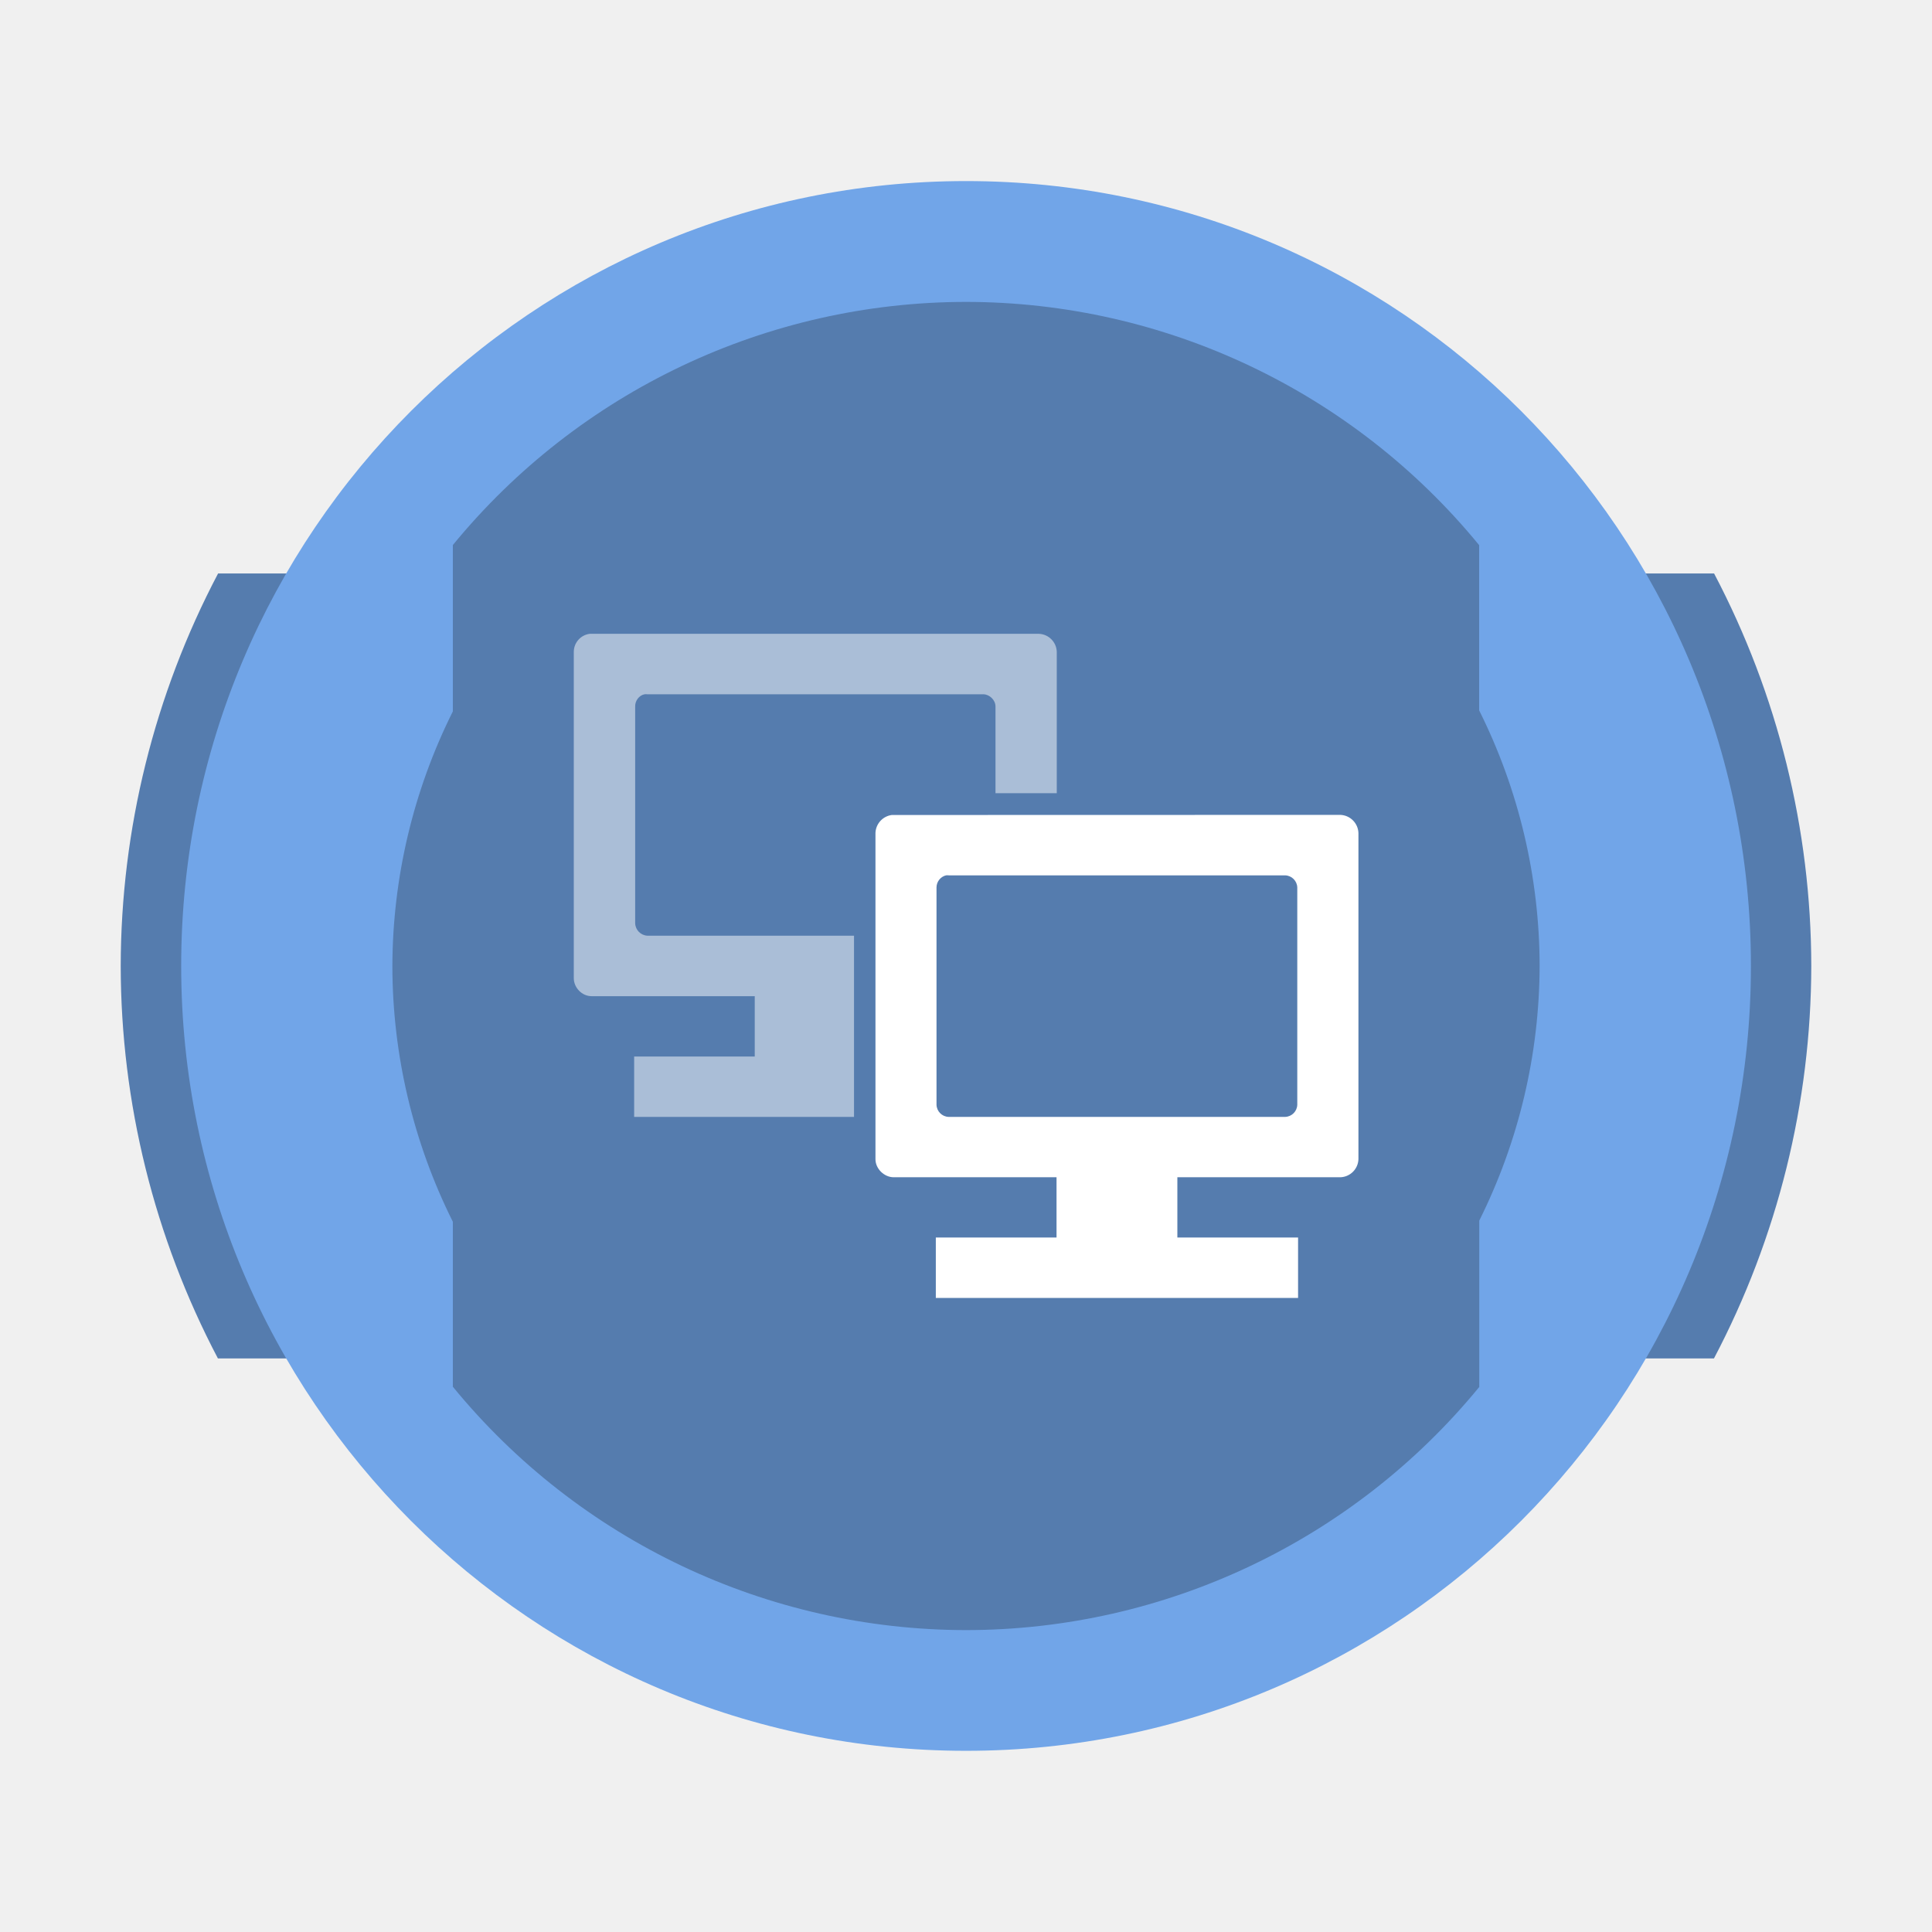
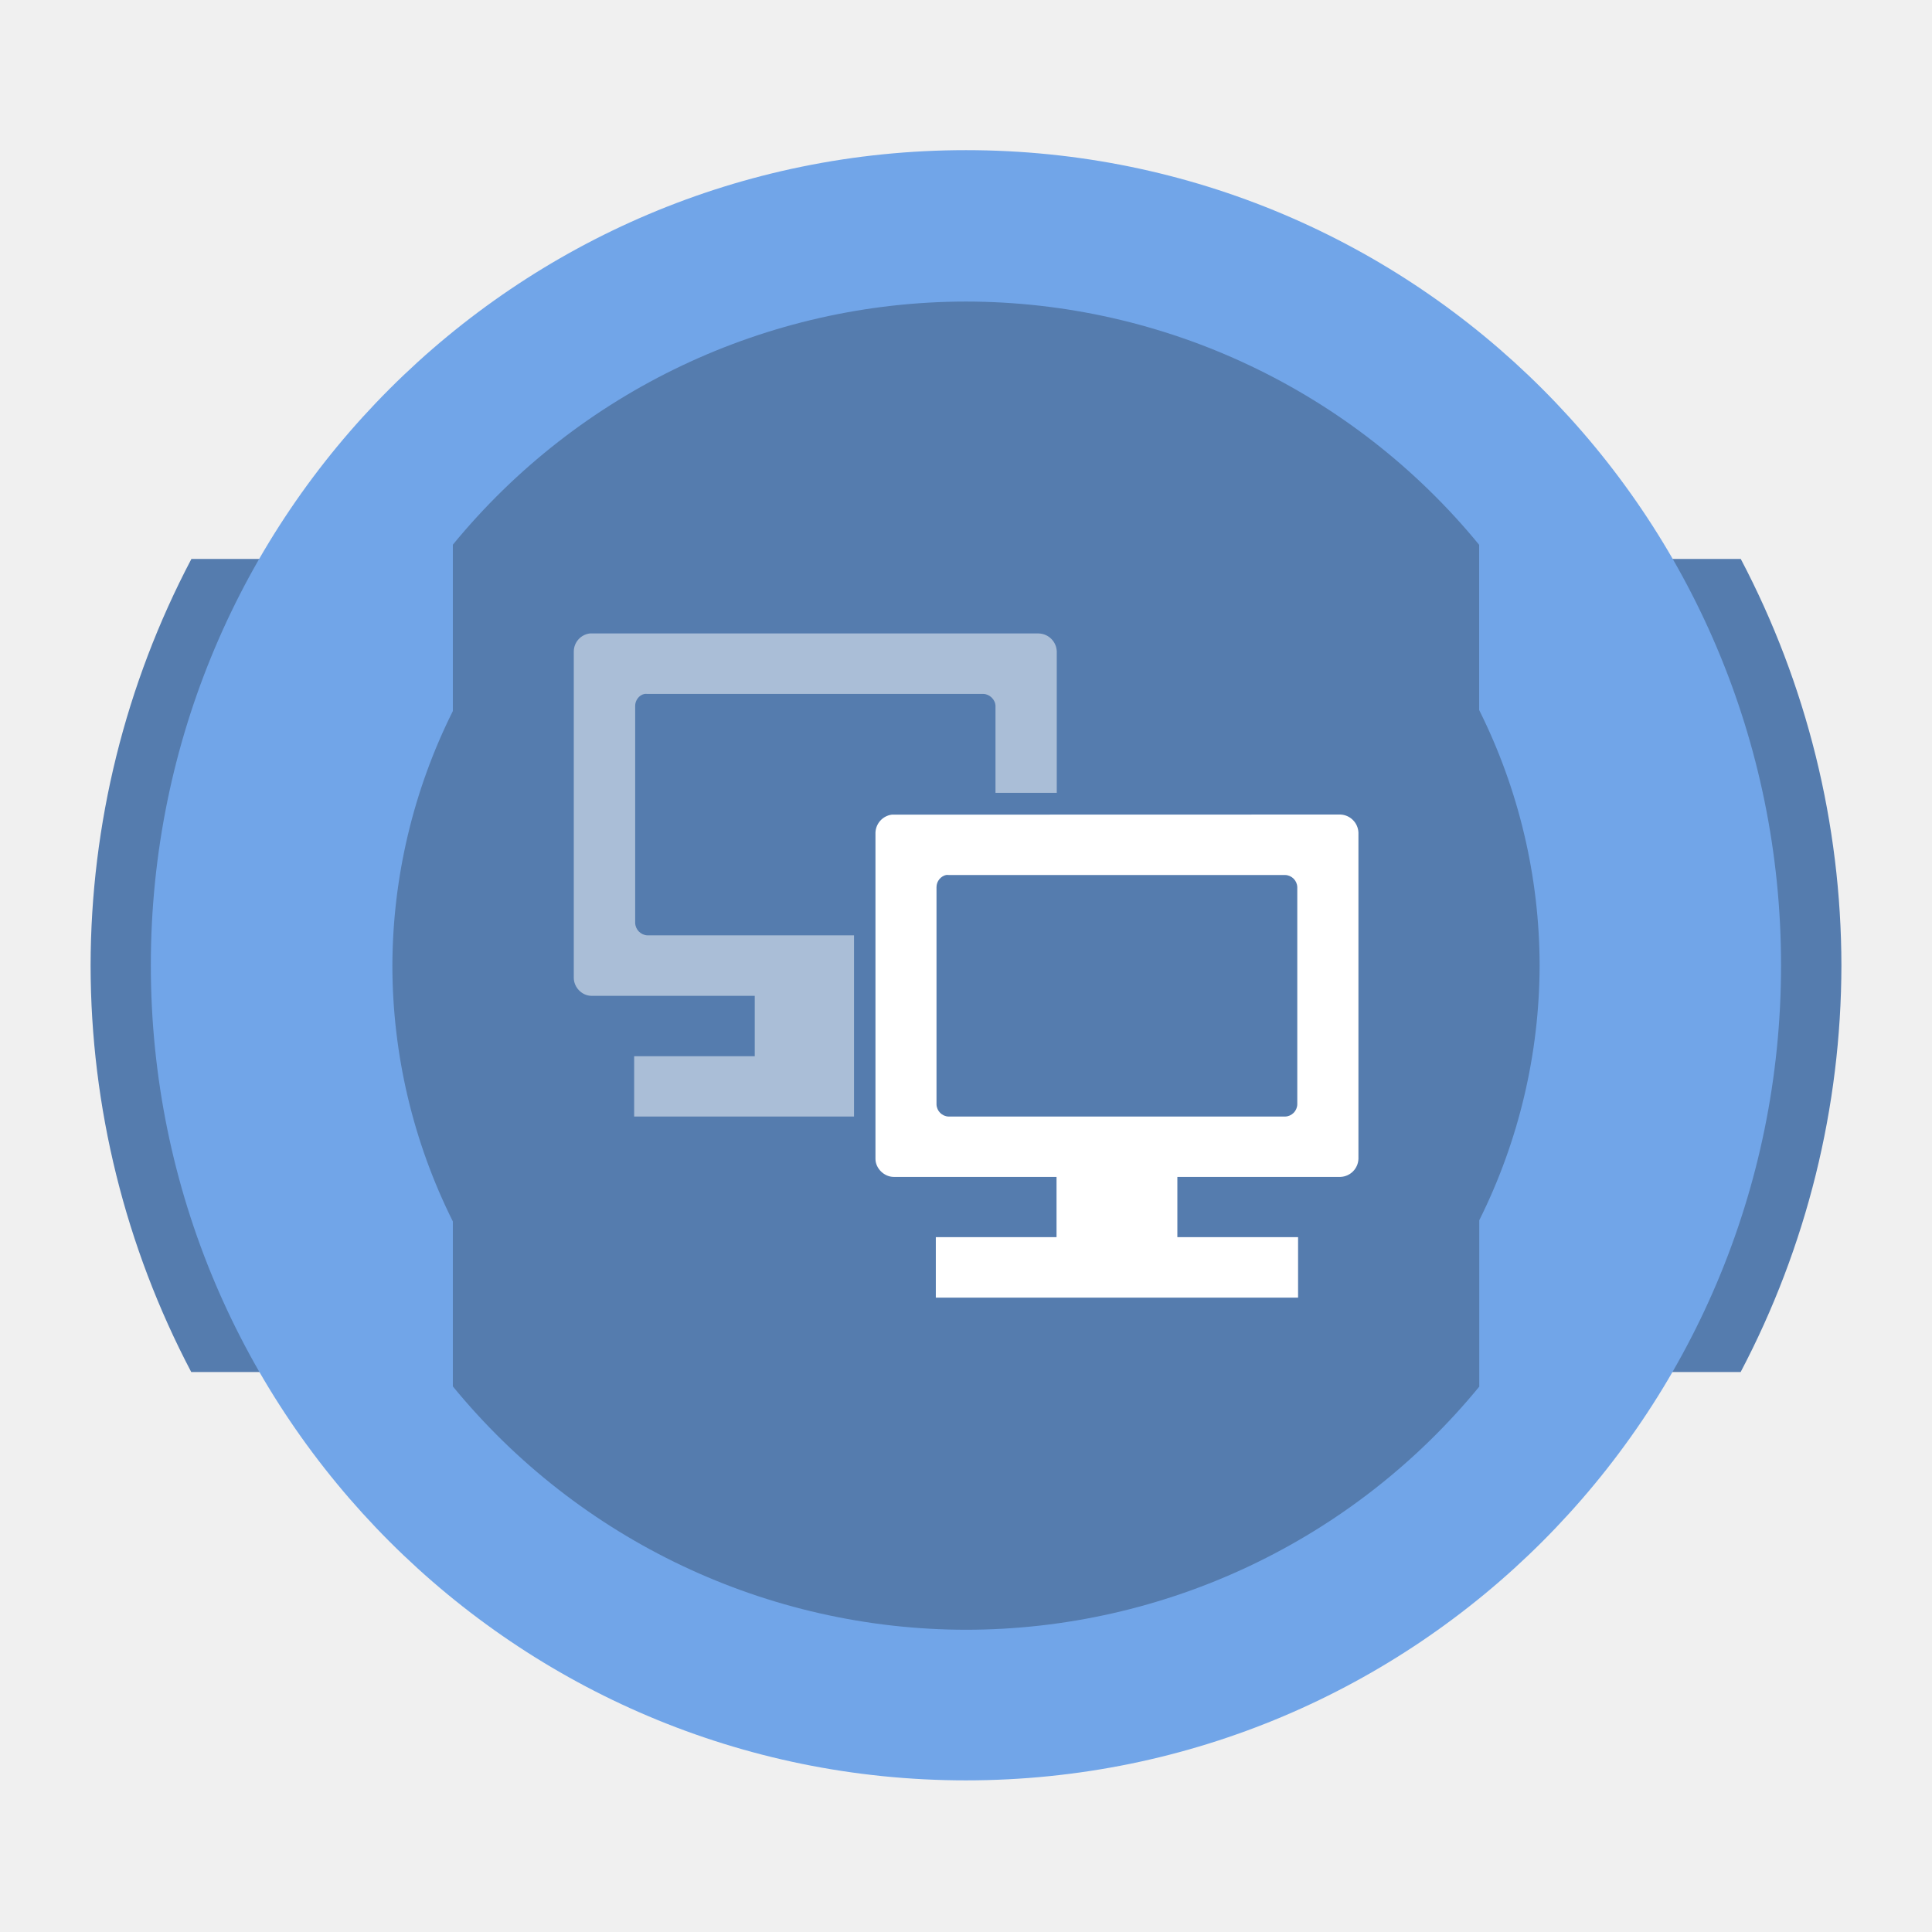
- <svg xmlns="http://www.w3.org/2000/svg" width="64" height="64" viewBox="0 0 16.933 16.933">
-   <g transform="translate(0 -280.067)">
-     <path d="M1.911 285.094a7.408 7.408 0 0 0-.853 3.44 7.408 7.408 0 0 0 .852 3.439h13.112a7.408 7.408 0 0 0 .853-3.44 7.408 7.408 0 0 0-.852-3.44H1.911z" fill="#557cae" paint-order="stroke markers fill" />
-     <circle cx="8.467" cy="288.533" r="6.879" fill="#71a5e8" paint-order="stroke markers fill" />
+ <svg xmlns="http://www.w3.org/2000/svg" width="64" height="64" version="1.1" viewBox="0 0 16.933 16.933">
+   <g transform="translate(0 -280.07)">
+     <path d="m1.677 284.97a7.672 7.672 0 0 0-0.883 3.563 7.672 7.672 0 0 0 0.882 3.562h13.58a7.672 7.672 0 0 0 0.883-3.563 7.672 7.672 0 0 0-0.882-3.563h-13.58z" fill="#557cae" style="paint-order:stroke markers fill" />
+     <circle cx="8.466" cy="288.53" r="7.144" fill="#71a5e8" style="paint-order:stroke markers fill" />
    <path d="M8.467 282.713a5.82 5.82 0 0 0-4.498 2.131v1.458a5.027 5.027 0 0 0-.53 2.231 5.027 5.027 0 0 0 .53 2.242v1.446a5.82 5.82 0 0 0 4.498 2.133 5.82 5.82 0 0 0 4.498-2.131v-1.458a5.027 5.027 0 0 0 .529-2.232 5.027 5.027 0 0 0-.53-2.24v-1.448a5.82 5.82 0 0 0-4.497-2.132z" opacity=".25" paint-order="stroke markers fill" />
    <path d="M5.169 285.622a.16.16 0 0 0-.14.157v2.861c0 .084.072.158.156.158h1.43v.529H5.558v.529h1.927v-1.588h-1.81a.113.113 0 0 1-.108-.108v-1.9c-.002-.05.034-.099.082-.108a.103.103 0 0 1 .025 0h2.944c.054 0 .107.05.107.107v.76h.537v-1.24a.163.163 0 0 0-.157-.157m-3.935 0" fill="#fff" opacity=".5" />
    <path d="M7.816 287.21a.165.165 0 0 0-.143.157v2.86c0 .083.076.158.16.158H9.26v.792h1.059v-.792h1.429a.164.164 0 0 0 .158-.158v-2.86a.165.165 0 0 0-.158-.158m-3.453.53a.064.064 0 0 1 .02 0h2.949a.11.11 0 0 1 .106.106v1.905a.11.11 0 0 1-.106.106h-2.95a.11.11 0 0 1-.106-.106v-1.905a.11.11 0 0 1 .087-.107m-.093 3.175v.53h3.175v-.53m-3.175 0" fill="#fff" />
  </g>
</svg>
